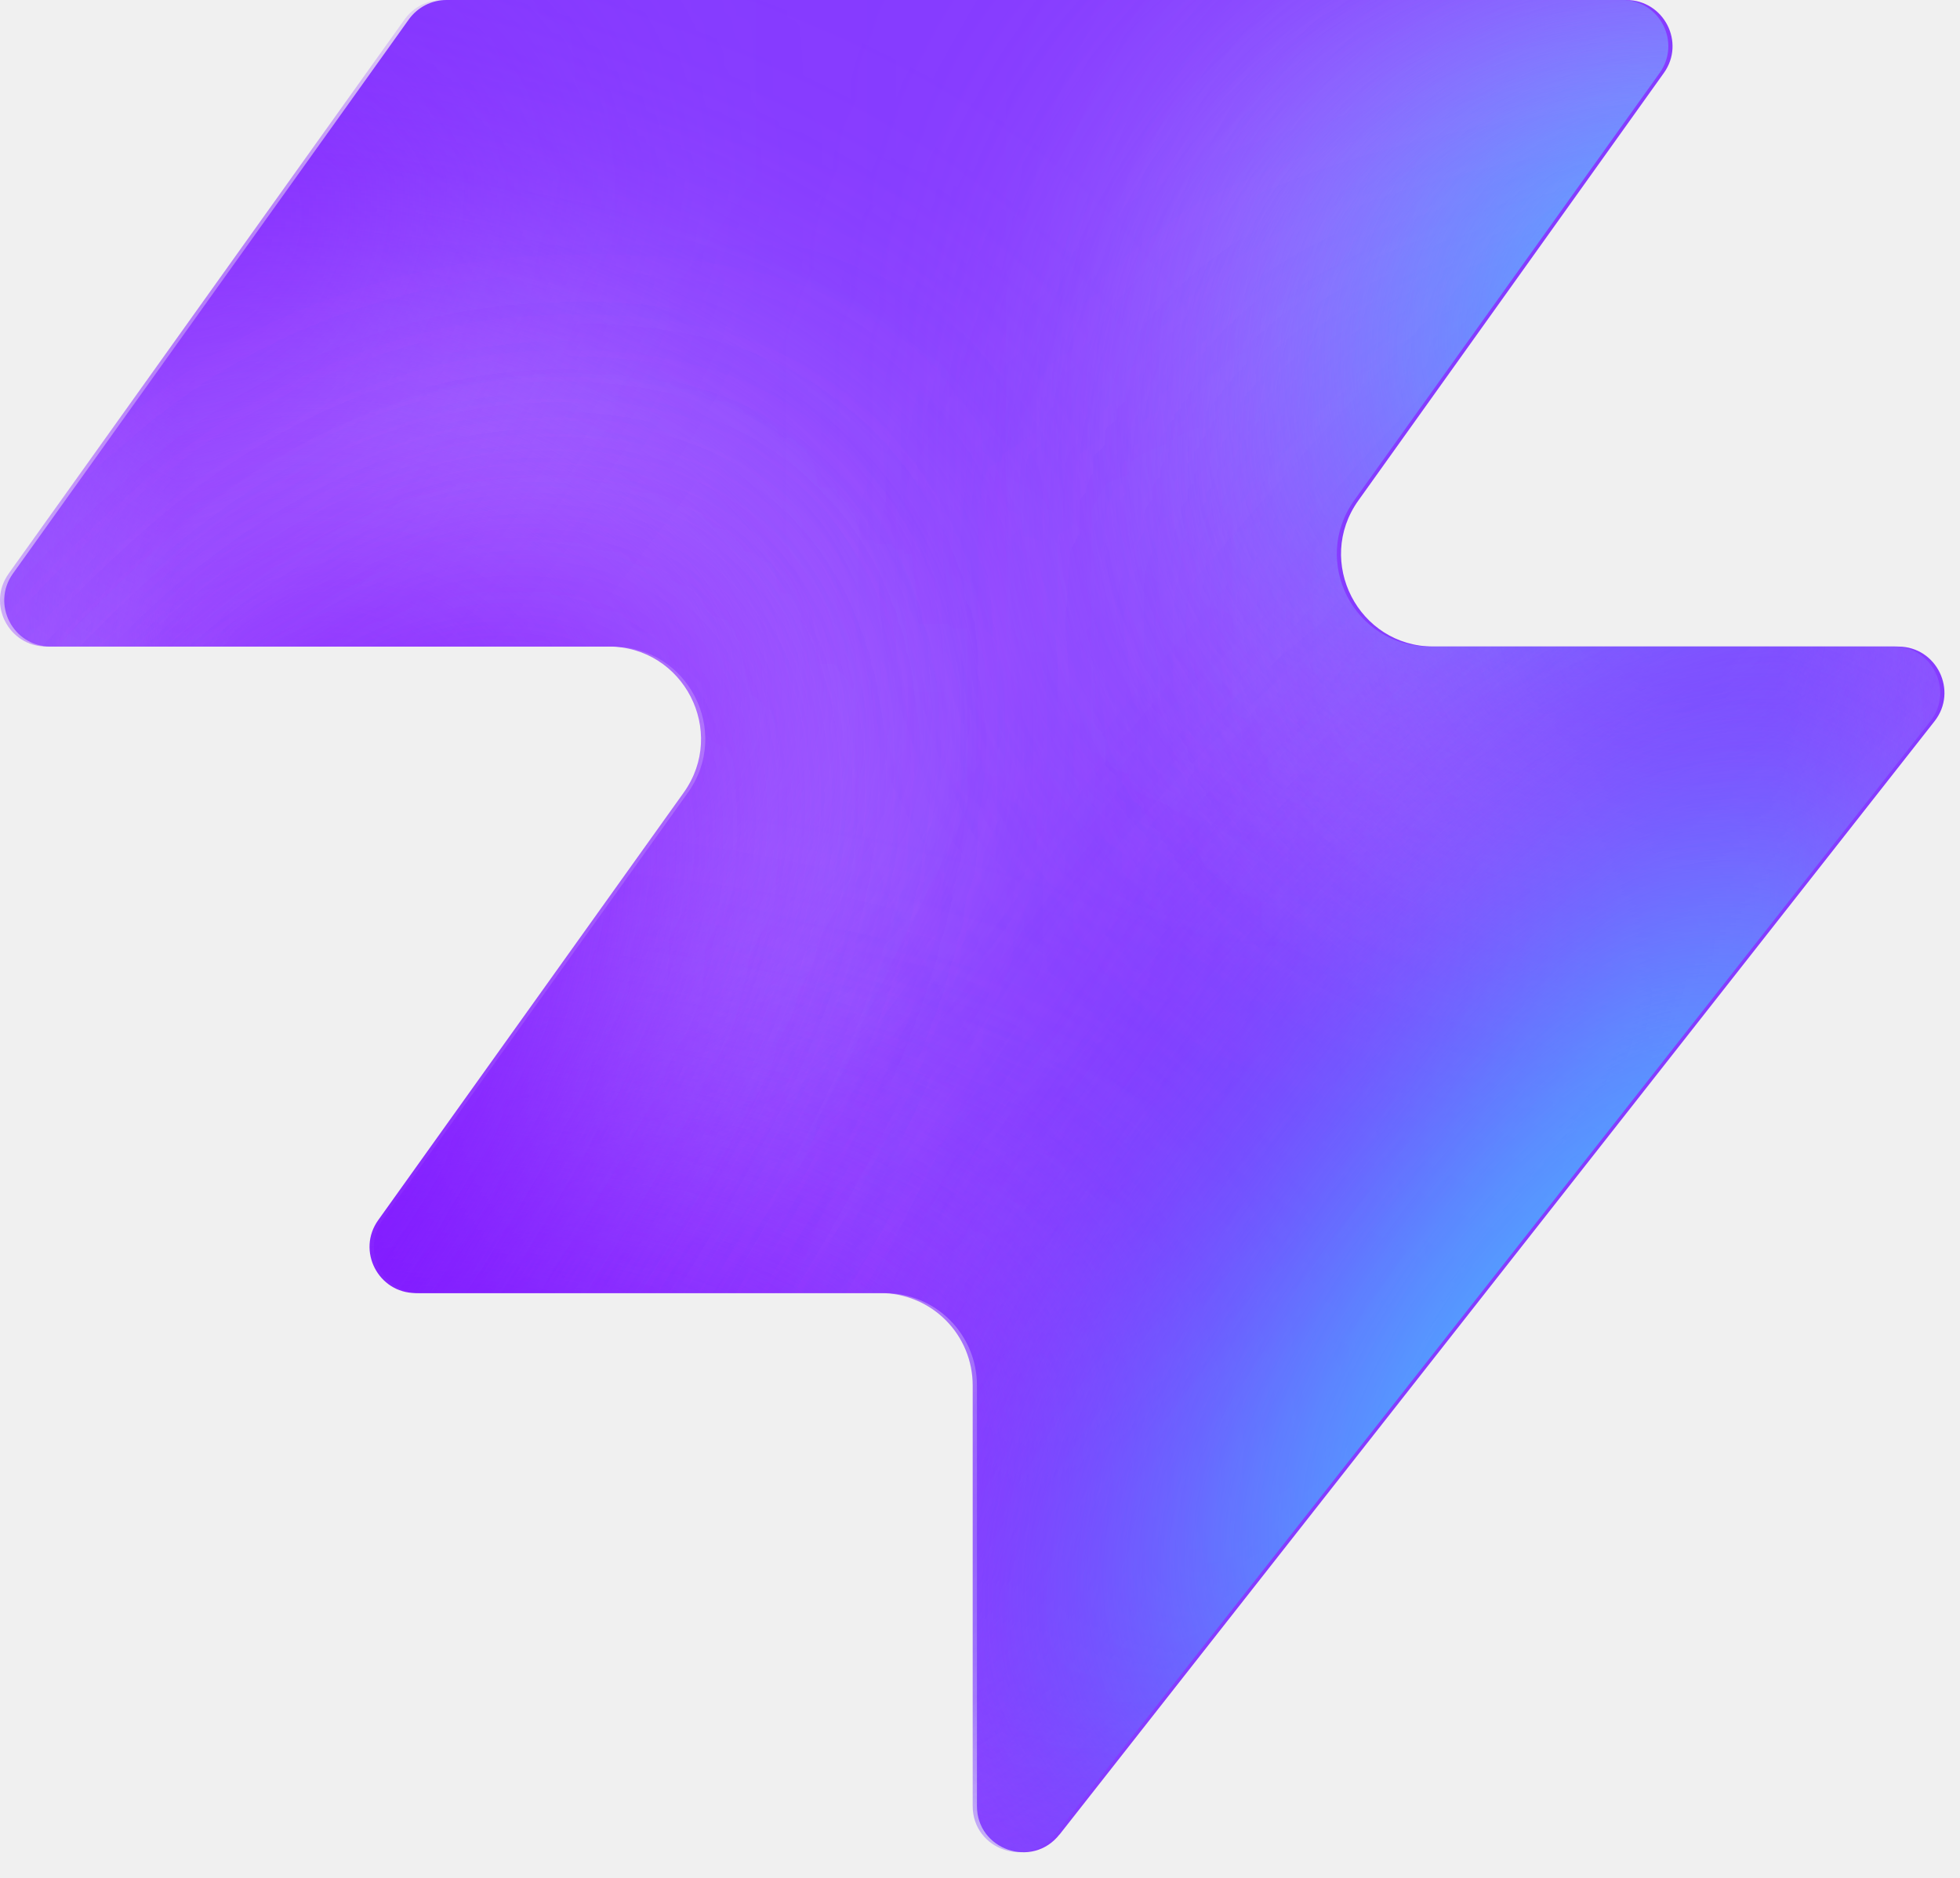
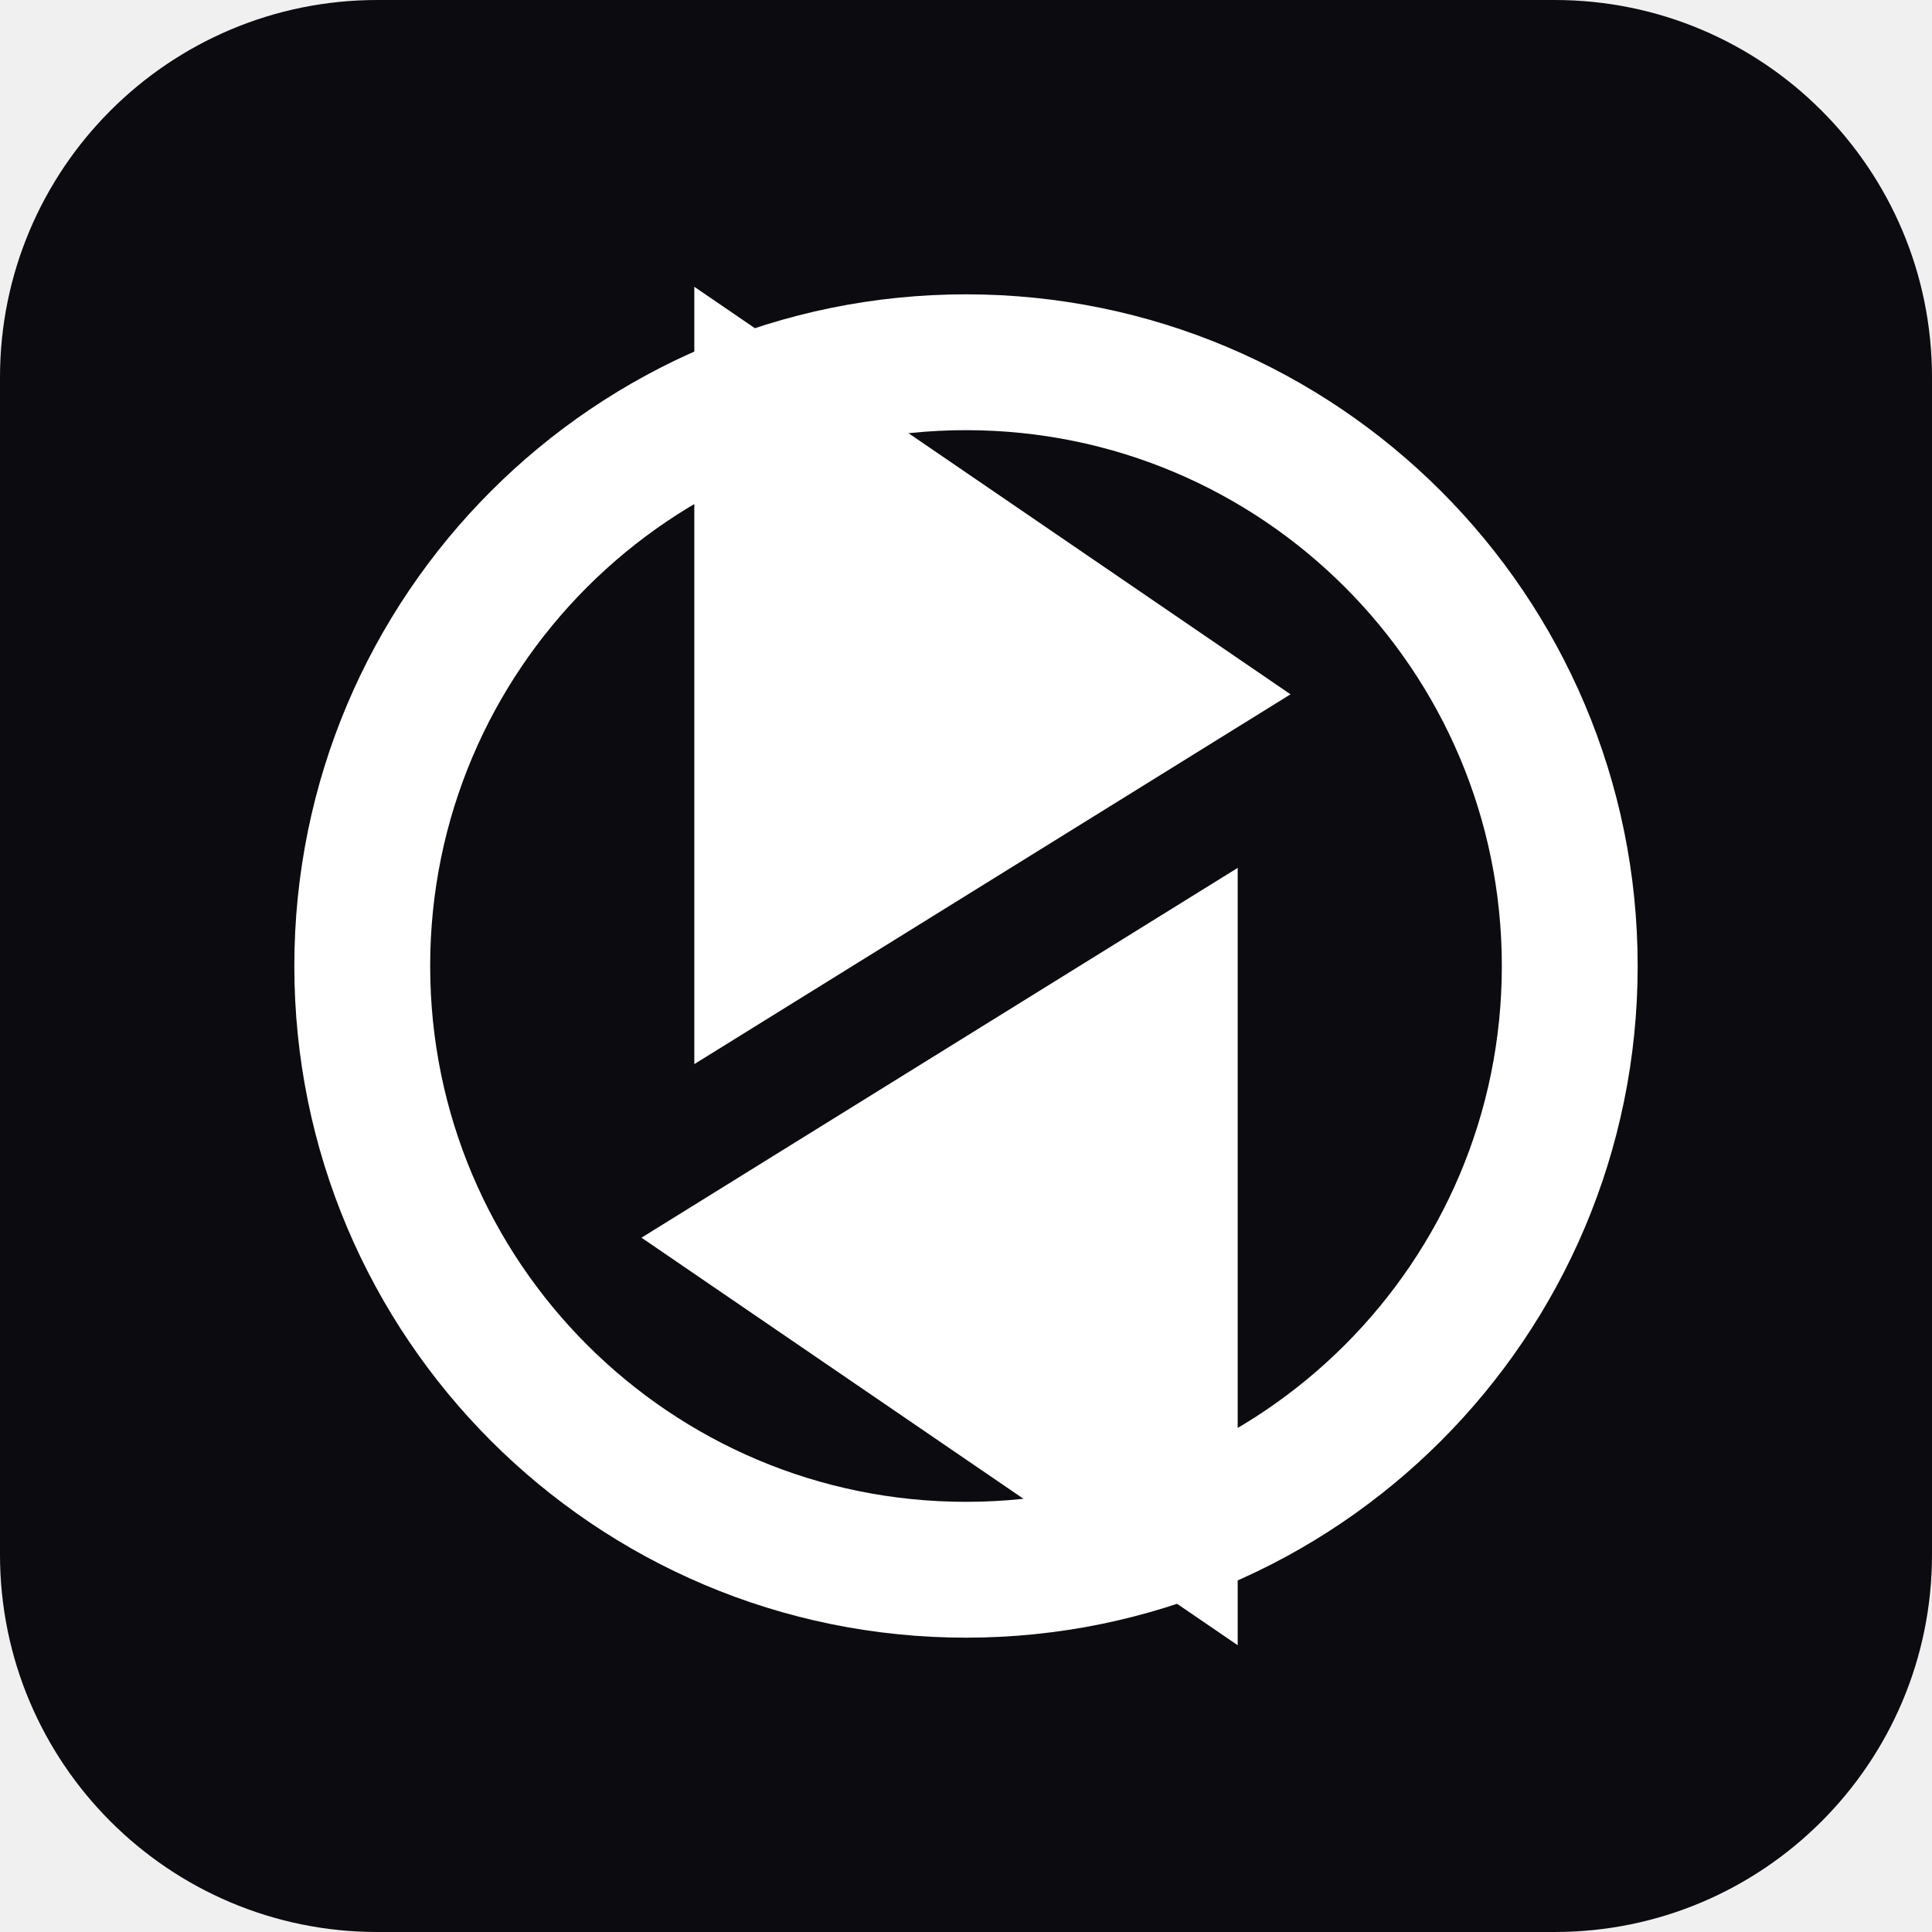
- <svg xmlns="http://www.w3.org/2000/svg" width="48" height="46" fill="none" viewBox="0 0 48 46">
-   <path fill="#863bff" d="M25.946 44.938c-.664.845-2.021.375-2.021-.698V33.937a2.26 2.26 0 0 0-2.262-2.262H10.287c-.92 0-1.456-1.04-.92-1.788l7.48-10.471c1.07-1.497 0-3.578-1.842-3.578H1.237c-.92 0-1.456-1.04-.92-1.788L10.013.474c.214-.297.556-.474.92-.474h28.894c.92 0 1.456 1.04.92 1.788l-7.48 10.471c-1.07 1.498 0 3.579 1.842 3.579h11.377c.943 0 1.473 1.088.89 1.83L25.947 44.94z" style="fill:#863bff;fill:color(display-p3 .525 .23 1);fill-opacity:1" />
-   <mask id="a" width="48" height="46" x="0" y="0" maskUnits="userSpaceOnUse" style="mask-type:alpha">
-     <path fill="#000" d="M25.842 44.938c-.664.844-2.021.375-2.021-.698V33.937a2.26 2.26 0 0 0-2.262-2.262H10.183c-.92 0-1.456-1.04-.92-1.788l7.48-10.471c1.07-1.498 0-3.579-1.842-3.579H1.133c-.92 0-1.456-1.04-.92-1.787L9.91.473c.214-.297.556-.474.92-.474h28.894c.92 0 1.456 1.04.92 1.788l-7.48 10.471c-1.07 1.498 0 3.578 1.842 3.578h11.377c.943 0 1.473 1.088.89 1.832L25.843 44.94z" style="fill:#000;fill-opacity:1" />
-   </mask>
-   <g mask="url(#a)">
-     <g filter="url(#b)">
-       <ellipse cx="5.508" cy="14.704" fill="#ede6ff" rx="5.508" ry="14.704" style="fill:#ede6ff;fill:color(display-p3 .927 .903 1);fill-opacity:1" transform="matrix(.00324 1 1 -.00324 -4.47 31.516)" />
-     </g>
-     <g filter="url(#c)">
-       <ellipse cx="10.399" cy="29.851" fill="#ede6ff" rx="10.399" ry="29.851" style="fill:#ede6ff;fill:color(display-p3 .927 .903 1);fill-opacity:1" transform="matrix(.00324 1 1 -.00324 -39.328 7.883)" />
-     </g>
-     <g filter="url(#d)">
-       <ellipse cx="5.508" cy="30.487" fill="#7e14ff" rx="5.508" ry="30.487" style="fill:#7e14ff;fill:color(display-p3 .492 .077 1);fill-opacity:1" transform="rotate(89.814 -25.913 -14.639)scale(1 -1)" />
-     </g>
-     <g filter="url(#e)">
-       <ellipse cx="5.508" cy="30.599" fill="#7e14ff" rx="5.508" ry="30.599" style="fill:#7e14ff;fill:color(display-p3 .492 .077 1);fill-opacity:1" transform="rotate(89.814 -32.644 -3.334)scale(1 -1)" />
-     </g>
-     <g filter="url(#f)">
-       <ellipse cx="5.508" cy="30.599" fill="#7e14ff" rx="5.508" ry="30.599" style="fill:#7e14ff;fill:color(display-p3 .492 .077 1);fill-opacity:1" transform="matrix(.00324 1 1 -.00324 -34.34 30.47)" />
-     </g>
-     <g filter="url(#g)">
-       <ellipse cx="14.072" cy="22.078" fill="#ede6ff" rx="14.072" ry="22.078" style="fill:#ede6ff;fill:color(display-p3 .927 .903 1);fill-opacity:1" transform="rotate(93.35 24.506 48.493)scale(-1 1)" />
-     </g>
-     <g filter="url(#h)">
-       <ellipse cx="3.47" cy="21.501" fill="#7e14ff" rx="3.47" ry="21.501" style="fill:#7e14ff;fill:color(display-p3 .492 .077 1);fill-opacity:1" transform="rotate(89.009 28.708 47.59)scale(-1 1)" />
-     </g>
-     <g filter="url(#i)">
-       <ellipse cx="3.47" cy="21.501" fill="#7e14ff" rx="3.47" ry="21.501" style="fill:#7e14ff;fill:color(display-p3 .492 .077 1);fill-opacity:1" transform="rotate(89.009 28.708 47.59)scale(-1 1)" />
-     </g>
-     <g filter="url(#j)">
-       <ellipse cx=".387" cy="8.972" fill="#7e14ff" rx="4.407" ry="29.108" style="fill:#7e14ff;fill:color(display-p3 .492 .077 1);fill-opacity:1" transform="rotate(39.51 .387 8.972)" />
-     </g>
-     <g filter="url(#k)">
-       <ellipse cx="47.523" cy="-6.092" fill="#7e14ff" rx="4.407" ry="29.108" style="fill:#7e14ff;fill:color(display-p3 .492 .077 1);fill-opacity:1" transform="rotate(37.892 47.523 -6.092)" />
-     </g>
-     <g filter="url(#l)">
-       <ellipse cx="41.412" cy="6.333" fill="#47bfff" rx="5.971" ry="9.665" style="fill:#47bfff;fill:color(display-p3 .28 .748 1);fill-opacity:1" transform="rotate(37.892 41.412 6.333)" />
-     </g>
-     <g filter="url(#m)">
-       <ellipse cx="-1.879" cy="38.332" fill="#7e14ff" rx="4.407" ry="29.108" style="fill:#7e14ff;fill:color(display-p3 .492 .077 1);fill-opacity:1" transform="rotate(37.892 -1.88 38.332)" />
-     </g>
-     <g filter="url(#n)">
-       <ellipse cx="-1.879" cy="38.332" fill="#7e14ff" rx="4.407" ry="29.108" style="fill:#7e14ff;fill:color(display-p3 .492 .077 1);fill-opacity:1" transform="rotate(37.892 -1.88 38.332)" />
-     </g>
-     <g filter="url(#o)">
-       <ellipse cx="35.651" cy="29.907" fill="#7e14ff" rx="4.407" ry="29.108" style="fill:#7e14ff;fill:color(display-p3 .492 .077 1);fill-opacity:1" transform="rotate(37.892 35.651 29.907)" />
-     </g>
-     <g filter="url(#p)">
-       <ellipse cx="38.418" cy="32.4" fill="#47bfff" rx="5.971" ry="15.297" style="fill:#47bfff;fill:color(display-p3 .28 .748 1);fill-opacity:1" transform="rotate(37.892 38.418 32.4)" />
-     </g>
-   </g>
-   <defs>
-     <filter id="b" width="60.045" height="41.654" x="-19.77" y="16.149" color-interpolation-filters="sRGB" filterUnits="userSpaceOnUse">
-       <feFlood flood-opacity="0" result="BackgroundImageFix" />
-       <feBlend in="SourceGraphic" in2="BackgroundImageFix" result="shape" />
-       <feGaussianBlur result="effect1_foregroundBlur_2002_17158" stdDeviation="7.659" />
-     </filter>
-     <filter id="c" width="90.34" height="51.437" x="-54.613" y="-7.533" color-interpolation-filters="sRGB" filterUnits="userSpaceOnUse">
-       <feFlood flood-opacity="0" result="BackgroundImageFix" />
-       <feBlend in="SourceGraphic" in2="BackgroundImageFix" result="shape" />
-       <feGaussianBlur result="effect1_foregroundBlur_2002_17158" stdDeviation="7.659" />
-     </filter>
-     <filter id="d" width="79.355" height="29.4" x="-49.64" y="2.03" color-interpolation-filters="sRGB" filterUnits="userSpaceOnUse">
-       <feFlood flood-opacity="0" result="BackgroundImageFix" />
-       <feBlend in="SourceGraphic" in2="BackgroundImageFix" result="shape" />
-       <feGaussianBlur result="effect1_foregroundBlur_2002_17158" stdDeviation="4.596" />
-     </filter>
-     <filter id="e" width="79.579" height="29.4" x="-45.045" y="20.029" color-interpolation-filters="sRGB" filterUnits="userSpaceOnUse">
-       <feFlood flood-opacity="0" result="BackgroundImageFix" />
-       <feBlend in="SourceGraphic" in2="BackgroundImageFix" result="shape" />
-       <feGaussianBlur result="effect1_foregroundBlur_2002_17158" stdDeviation="4.596" />
-     </filter>
-     <filter id="f" width="79.579" height="29.4" x="-43.513" y="21.178" color-interpolation-filters="sRGB" filterUnits="userSpaceOnUse">
-       <feFlood flood-opacity="0" result="BackgroundImageFix" />
-       <feBlend in="SourceGraphic" in2="BackgroundImageFix" result="shape" />
-       <feGaussianBlur result="effect1_foregroundBlur_2002_17158" stdDeviation="4.596" />
-     </filter>
-     <filter id="g" width="74.749" height="58.852" x="15.756" y="-17.901" color-interpolation-filters="sRGB" filterUnits="userSpaceOnUse">
-       <feFlood flood-opacity="0" result="BackgroundImageFix" />
-       <feBlend in="SourceGraphic" in2="BackgroundImageFix" result="shape" />
-       <feGaussianBlur result="effect1_foregroundBlur_2002_17158" stdDeviation="7.659" />
-     </filter>
-     <filter id="h" width="61.377" height="25.362" x="23.548" y="2.284" color-interpolation-filters="sRGB" filterUnits="userSpaceOnUse">
-       <feFlood flood-opacity="0" result="BackgroundImageFix" />
-       <feBlend in="SourceGraphic" in2="BackgroundImageFix" result="shape" />
-       <feGaussianBlur result="effect1_foregroundBlur_2002_17158" stdDeviation="4.596" />
-     </filter>
-     <filter id="i" width="61.377" height="25.362" x="23.548" y="2.284" color-interpolation-filters="sRGB" filterUnits="userSpaceOnUse">
-       <feFlood flood-opacity="0" result="BackgroundImageFix" />
-       <feBlend in="SourceGraphic" in2="BackgroundImageFix" result="shape" />
-       <feGaussianBlur result="effect1_foregroundBlur_2002_17158" stdDeviation="4.596" />
-     </filter>
-     <filter id="j" width="56.045" height="63.649" x="-27.636" y="-22.853" color-interpolation-filters="sRGB" filterUnits="userSpaceOnUse">
-       <feFlood flood-opacity="0" result="BackgroundImageFix" />
-       <feBlend in="SourceGraphic" in2="BackgroundImageFix" result="shape" />
-       <feGaussianBlur result="effect1_foregroundBlur_2002_17158" stdDeviation="4.596" />
-     </filter>
-     <filter id="k" width="54.814" height="64.646" x="20.116" y="-38.415" color-interpolation-filters="sRGB" filterUnits="userSpaceOnUse">
-       <feFlood flood-opacity="0" result="BackgroundImageFix" />
-       <feBlend in="SourceGraphic" in2="BackgroundImageFix" result="shape" />
-       <feGaussianBlur result="effect1_foregroundBlur_2002_17158" stdDeviation="4.596" />
-     </filter>
-     <filter id="l" width="33.541" height="35.313" x="24.641" y="-11.323" color-interpolation-filters="sRGB" filterUnits="userSpaceOnUse">
-       <feFlood flood-opacity="0" result="BackgroundImageFix" />
-       <feBlend in="SourceGraphic" in2="BackgroundImageFix" result="shape" />
-       <feGaussianBlur result="effect1_foregroundBlur_2002_17158" stdDeviation="4.596" />
-     </filter>
-     <filter id="m" width="54.814" height="64.646" x="-29.286" y="6.009" color-interpolation-filters="sRGB" filterUnits="userSpaceOnUse">
-       <feFlood flood-opacity="0" result="BackgroundImageFix" />
-       <feBlend in="SourceGraphic" in2="BackgroundImageFix" result="shape" />
-       <feGaussianBlur result="effect1_foregroundBlur_2002_17158" stdDeviation="4.596" />
-     </filter>
-     <filter id="n" width="54.814" height="64.646" x="-29.286" y="6.009" color-interpolation-filters="sRGB" filterUnits="userSpaceOnUse">
-       <feFlood flood-opacity="0" result="BackgroundImageFix" />
-       <feBlend in="SourceGraphic" in2="BackgroundImageFix" result="shape" />
-       <feGaussianBlur result="effect1_foregroundBlur_2002_17158" stdDeviation="4.596" />
-     </filter>
-     <filter id="o" width="54.814" height="64.646" x="8.244" y="-2.416" color-interpolation-filters="sRGB" filterUnits="userSpaceOnUse">
-       <feFlood flood-opacity="0" result="BackgroundImageFix" />
-       <feBlend in="SourceGraphic" in2="BackgroundImageFix" result="shape" />
-       <feGaussianBlur result="effect1_foregroundBlur_2002_17158" stdDeviation="4.596" />
-     </filter>
-     <filter id="p" width="39.409" height="43.623" x="18.713" y="10.588" color-interpolation-filters="sRGB" filterUnits="userSpaceOnUse">
-       <feFlood flood-opacity="0" result="BackgroundImageFix" />
-       <feBlend in="SourceGraphic" in2="BackgroundImageFix" result="shape" />
-       <feGaussianBlur result="effect1_foregroundBlur_2002_17158" stdDeviation="4.596" />
-     </filter>
-   </defs>
+ <svg xmlns="http://www.w3.org/2000/svg" viewBox="0 0 512 512" width="512" height="512">
+   <rect width="512" height="512" rx="100" fill="#0B0B10" />
+   <circle cx="256" cy="256" r="160" fill="none" stroke="#FFFFFF" stroke-width="36" />
+   <polygon points="184,76 342,184 184,282" fill="#FFFFFF" />
+   <polygon points="328,230 170,328 328,436" fill="#FFFFFF" />
</svg>
